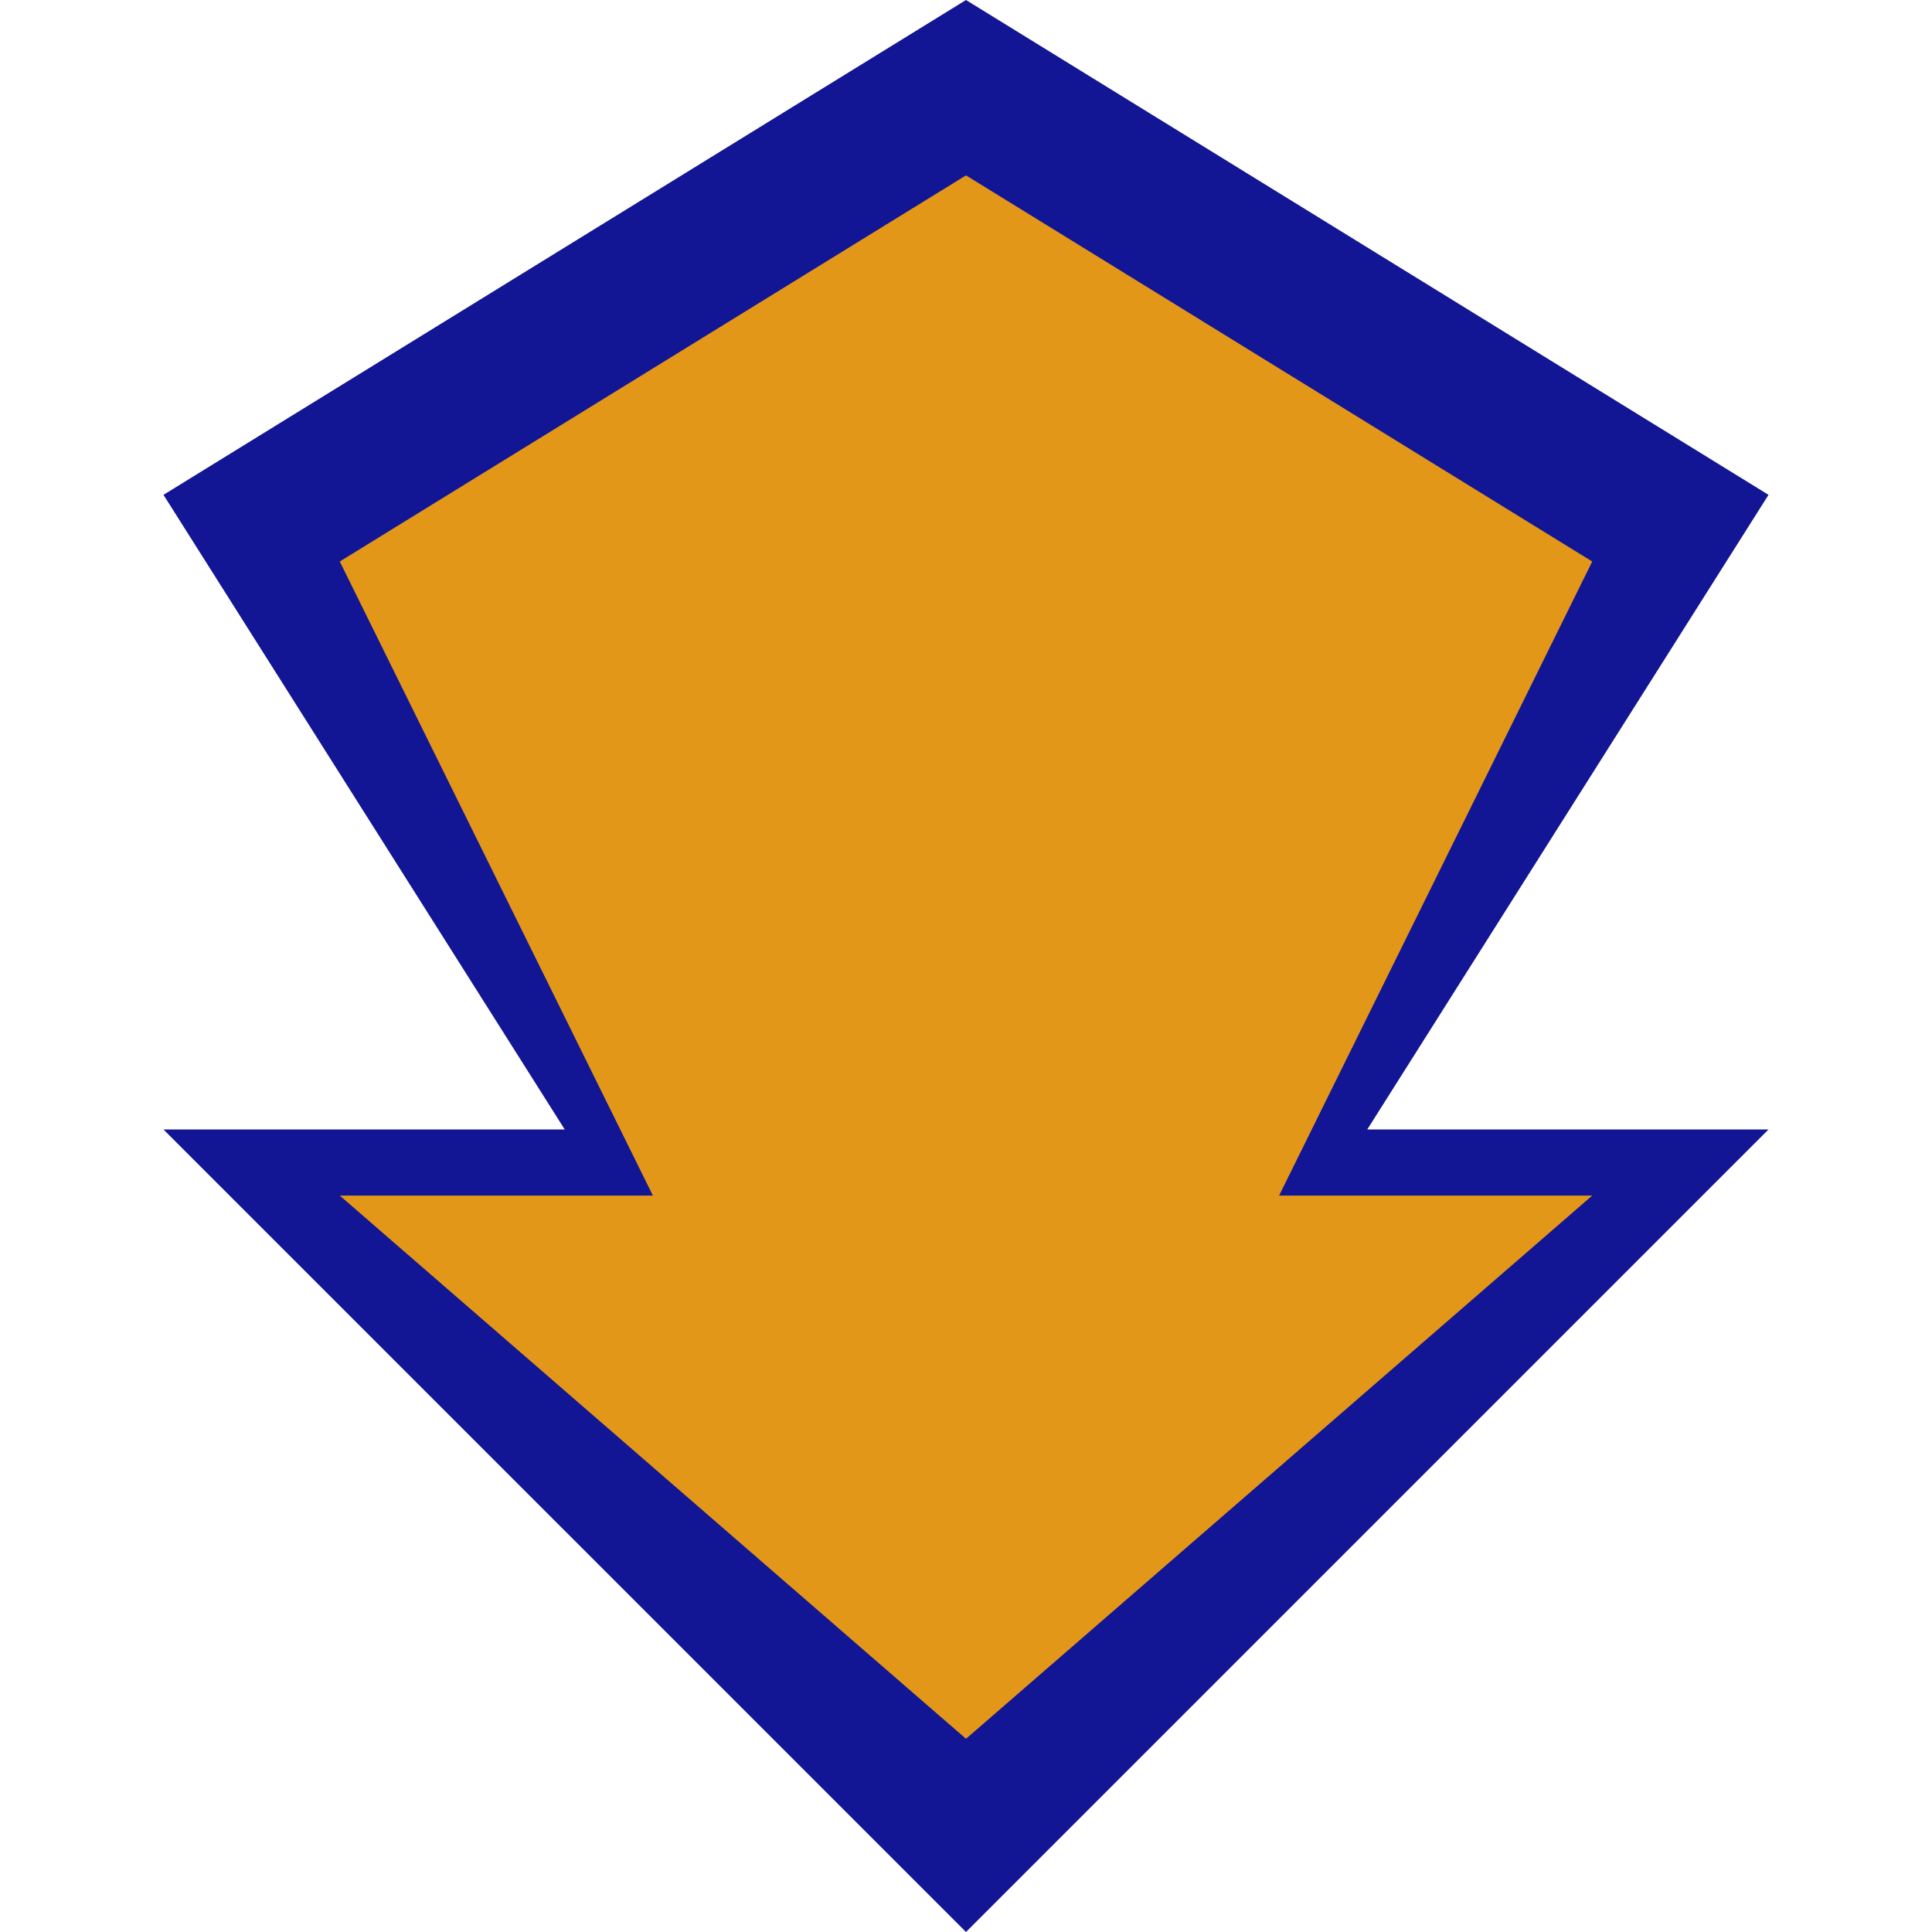
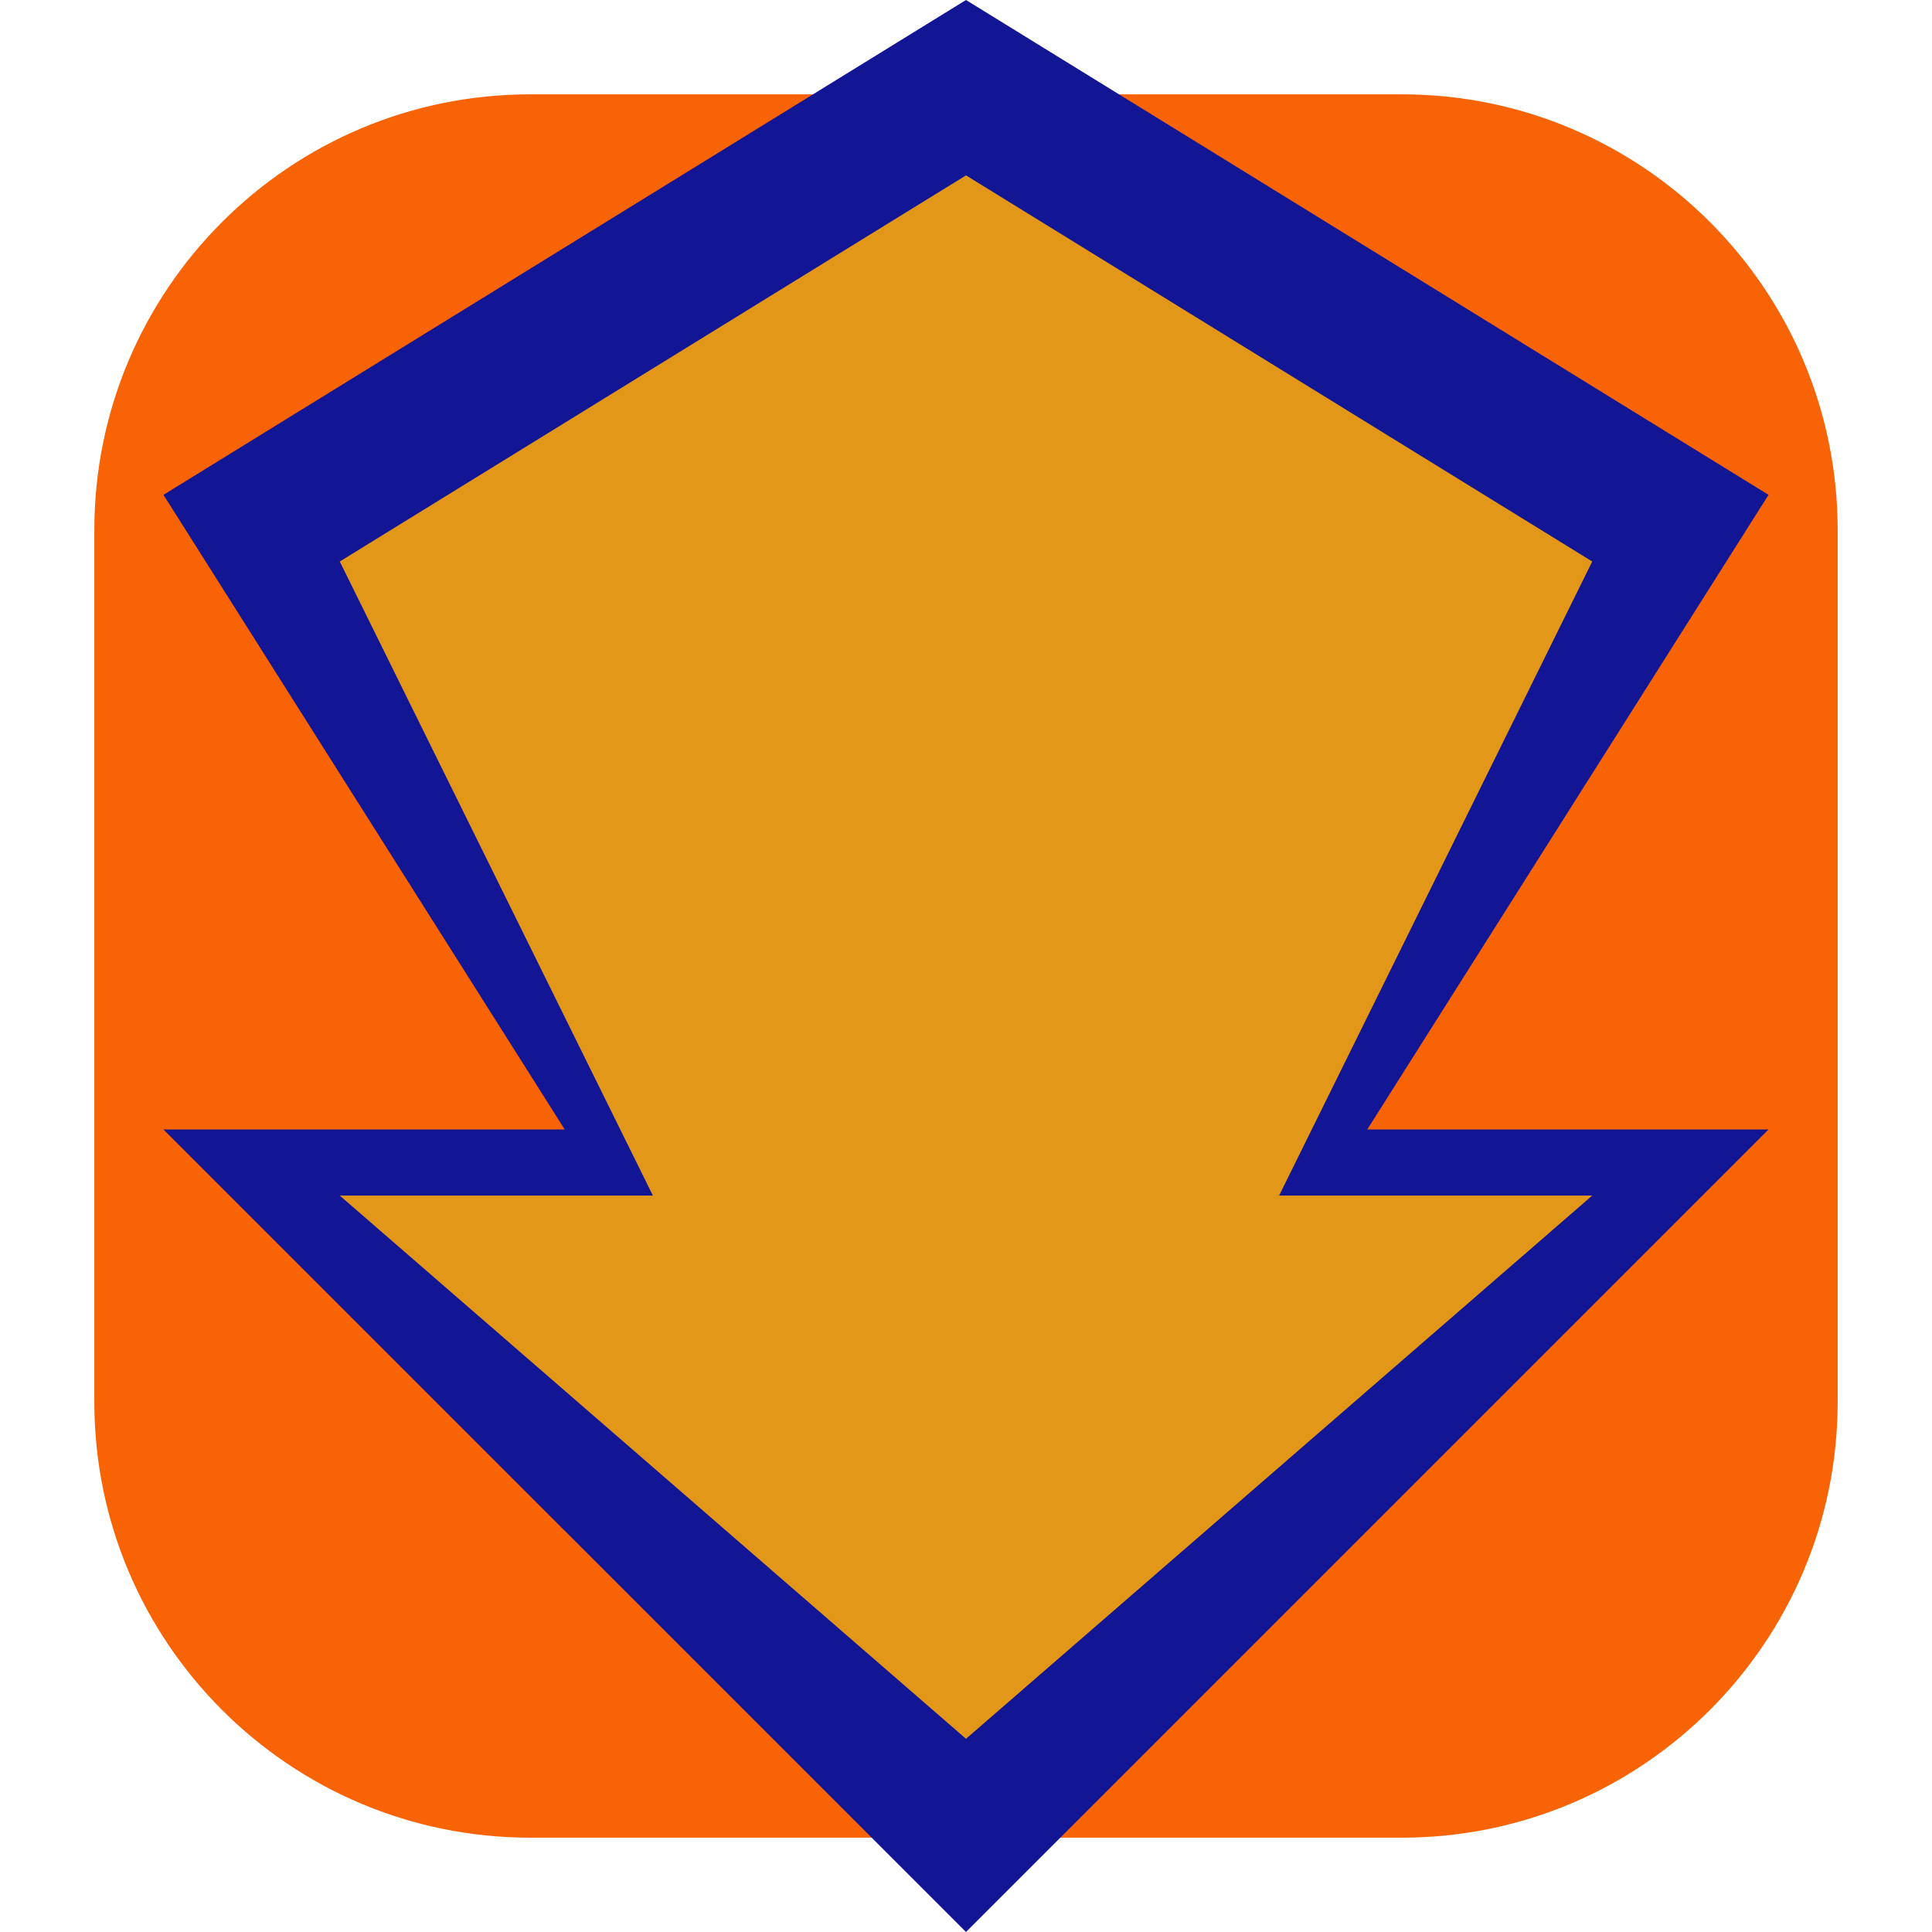
<svg xmlns="http://www.w3.org/2000/svg" width="100%" height="100%" viewBox="0 0 2048 2048" version="1.1" xml:space="preserve" style="fill-rule:evenodd;clip-rule:evenodd;stroke-linejoin:round;stroke-miterlimit:2;">
  <rect id="Artboard1" x="0" y="0" width="2048" height="2048" style="fill:none;" />
  <clipPath id="_clip1">
    <rect x="0" y="0" width="2048" height="2048" />
  </clipPath>
  <g clip-path="url(#_clip1)">
+     <path d="M1948,562l-0,924c-0,254.985 -207.015,462 -462,462l-924,-0c-254.985,-0 -462,-207.015 -462,-462l-0,-924c-0,-254.985 207.015,-462 462,-462l924,-0c254.985,-0 462,207.015 462,462Z" style="fill:#f76305;" />
    <g>
      <path d="M1449.35,1197.29l425.354,0l-850.708,850.708l-850.708,-850.708l425.354,0l0,0l-425.354,-672.735l850.708,-524.557l850.708,524.557l-425.354,672.735l-0,0Z" style="fill:#121594;" />
      <path d="M1355.91,1267.36l331.915,-0l-663.829,575.838l-663.829,-575.838l331.915,-0l-0,-0l-331.915,-672.142l663.829,-409.325l663.829,409.325l-331.915,672.142l0,-0Z" style="fill:#e29719;" />
    </g>
  </g>
</svg>
